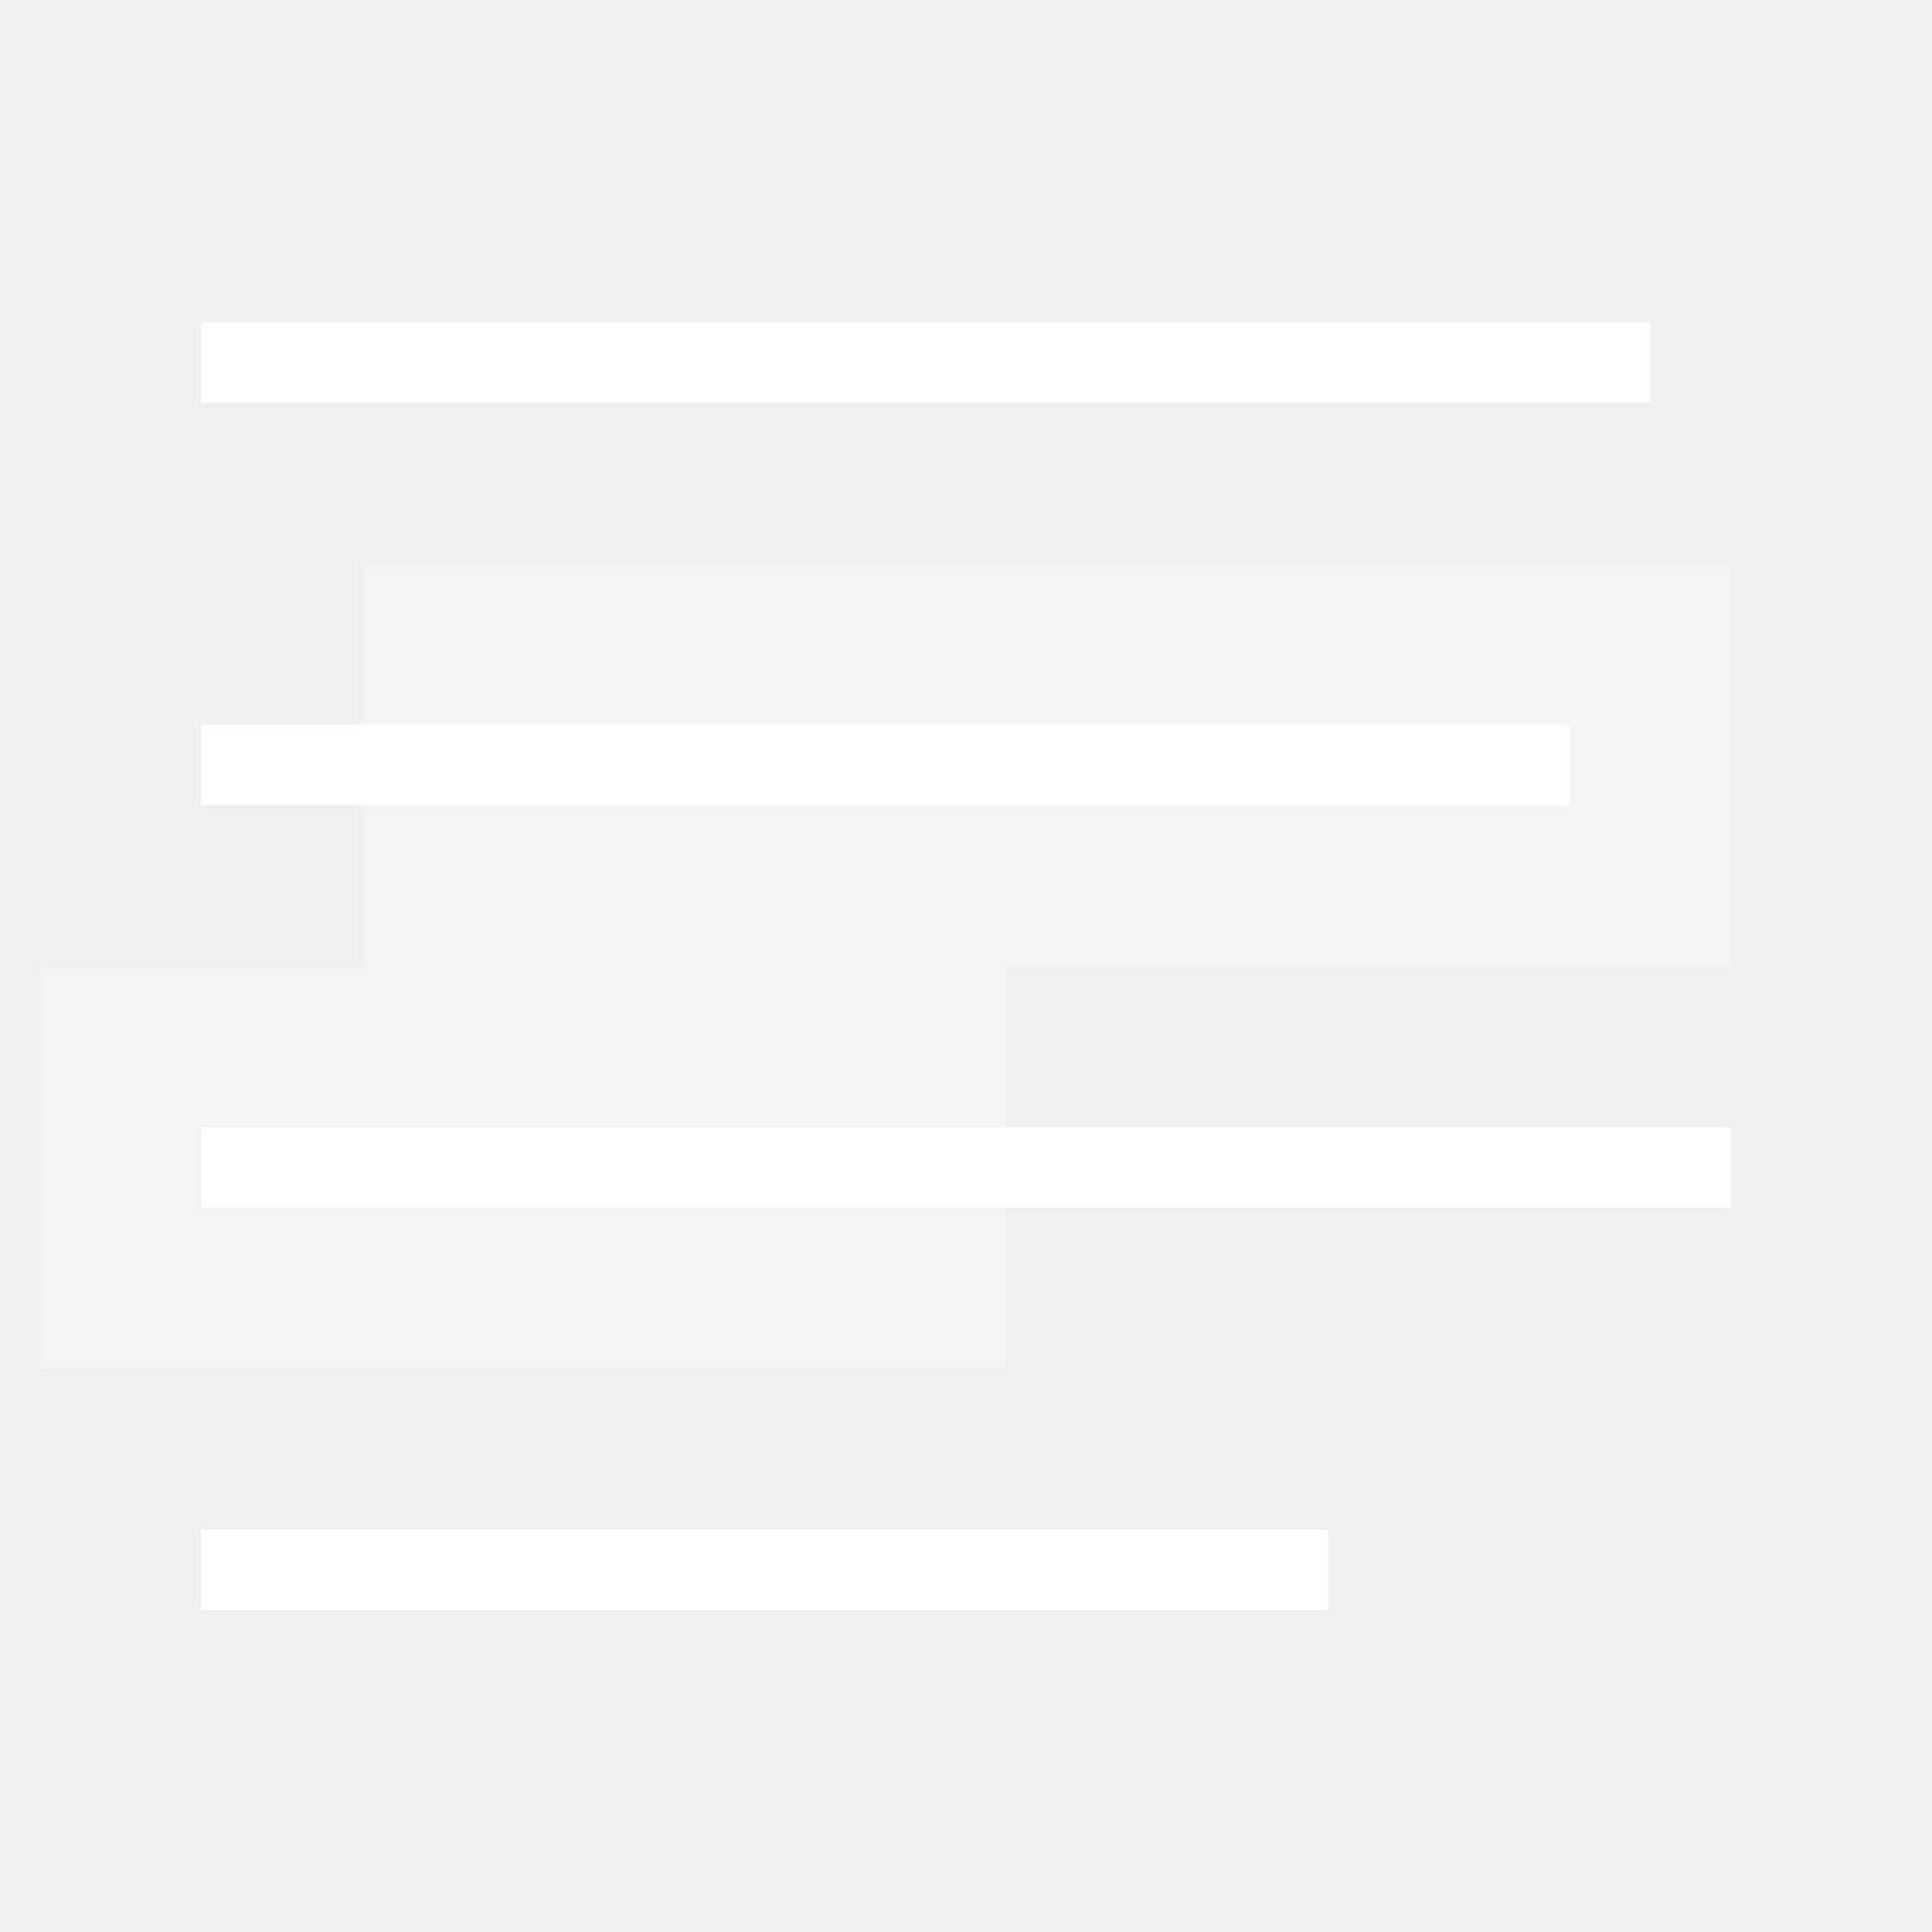
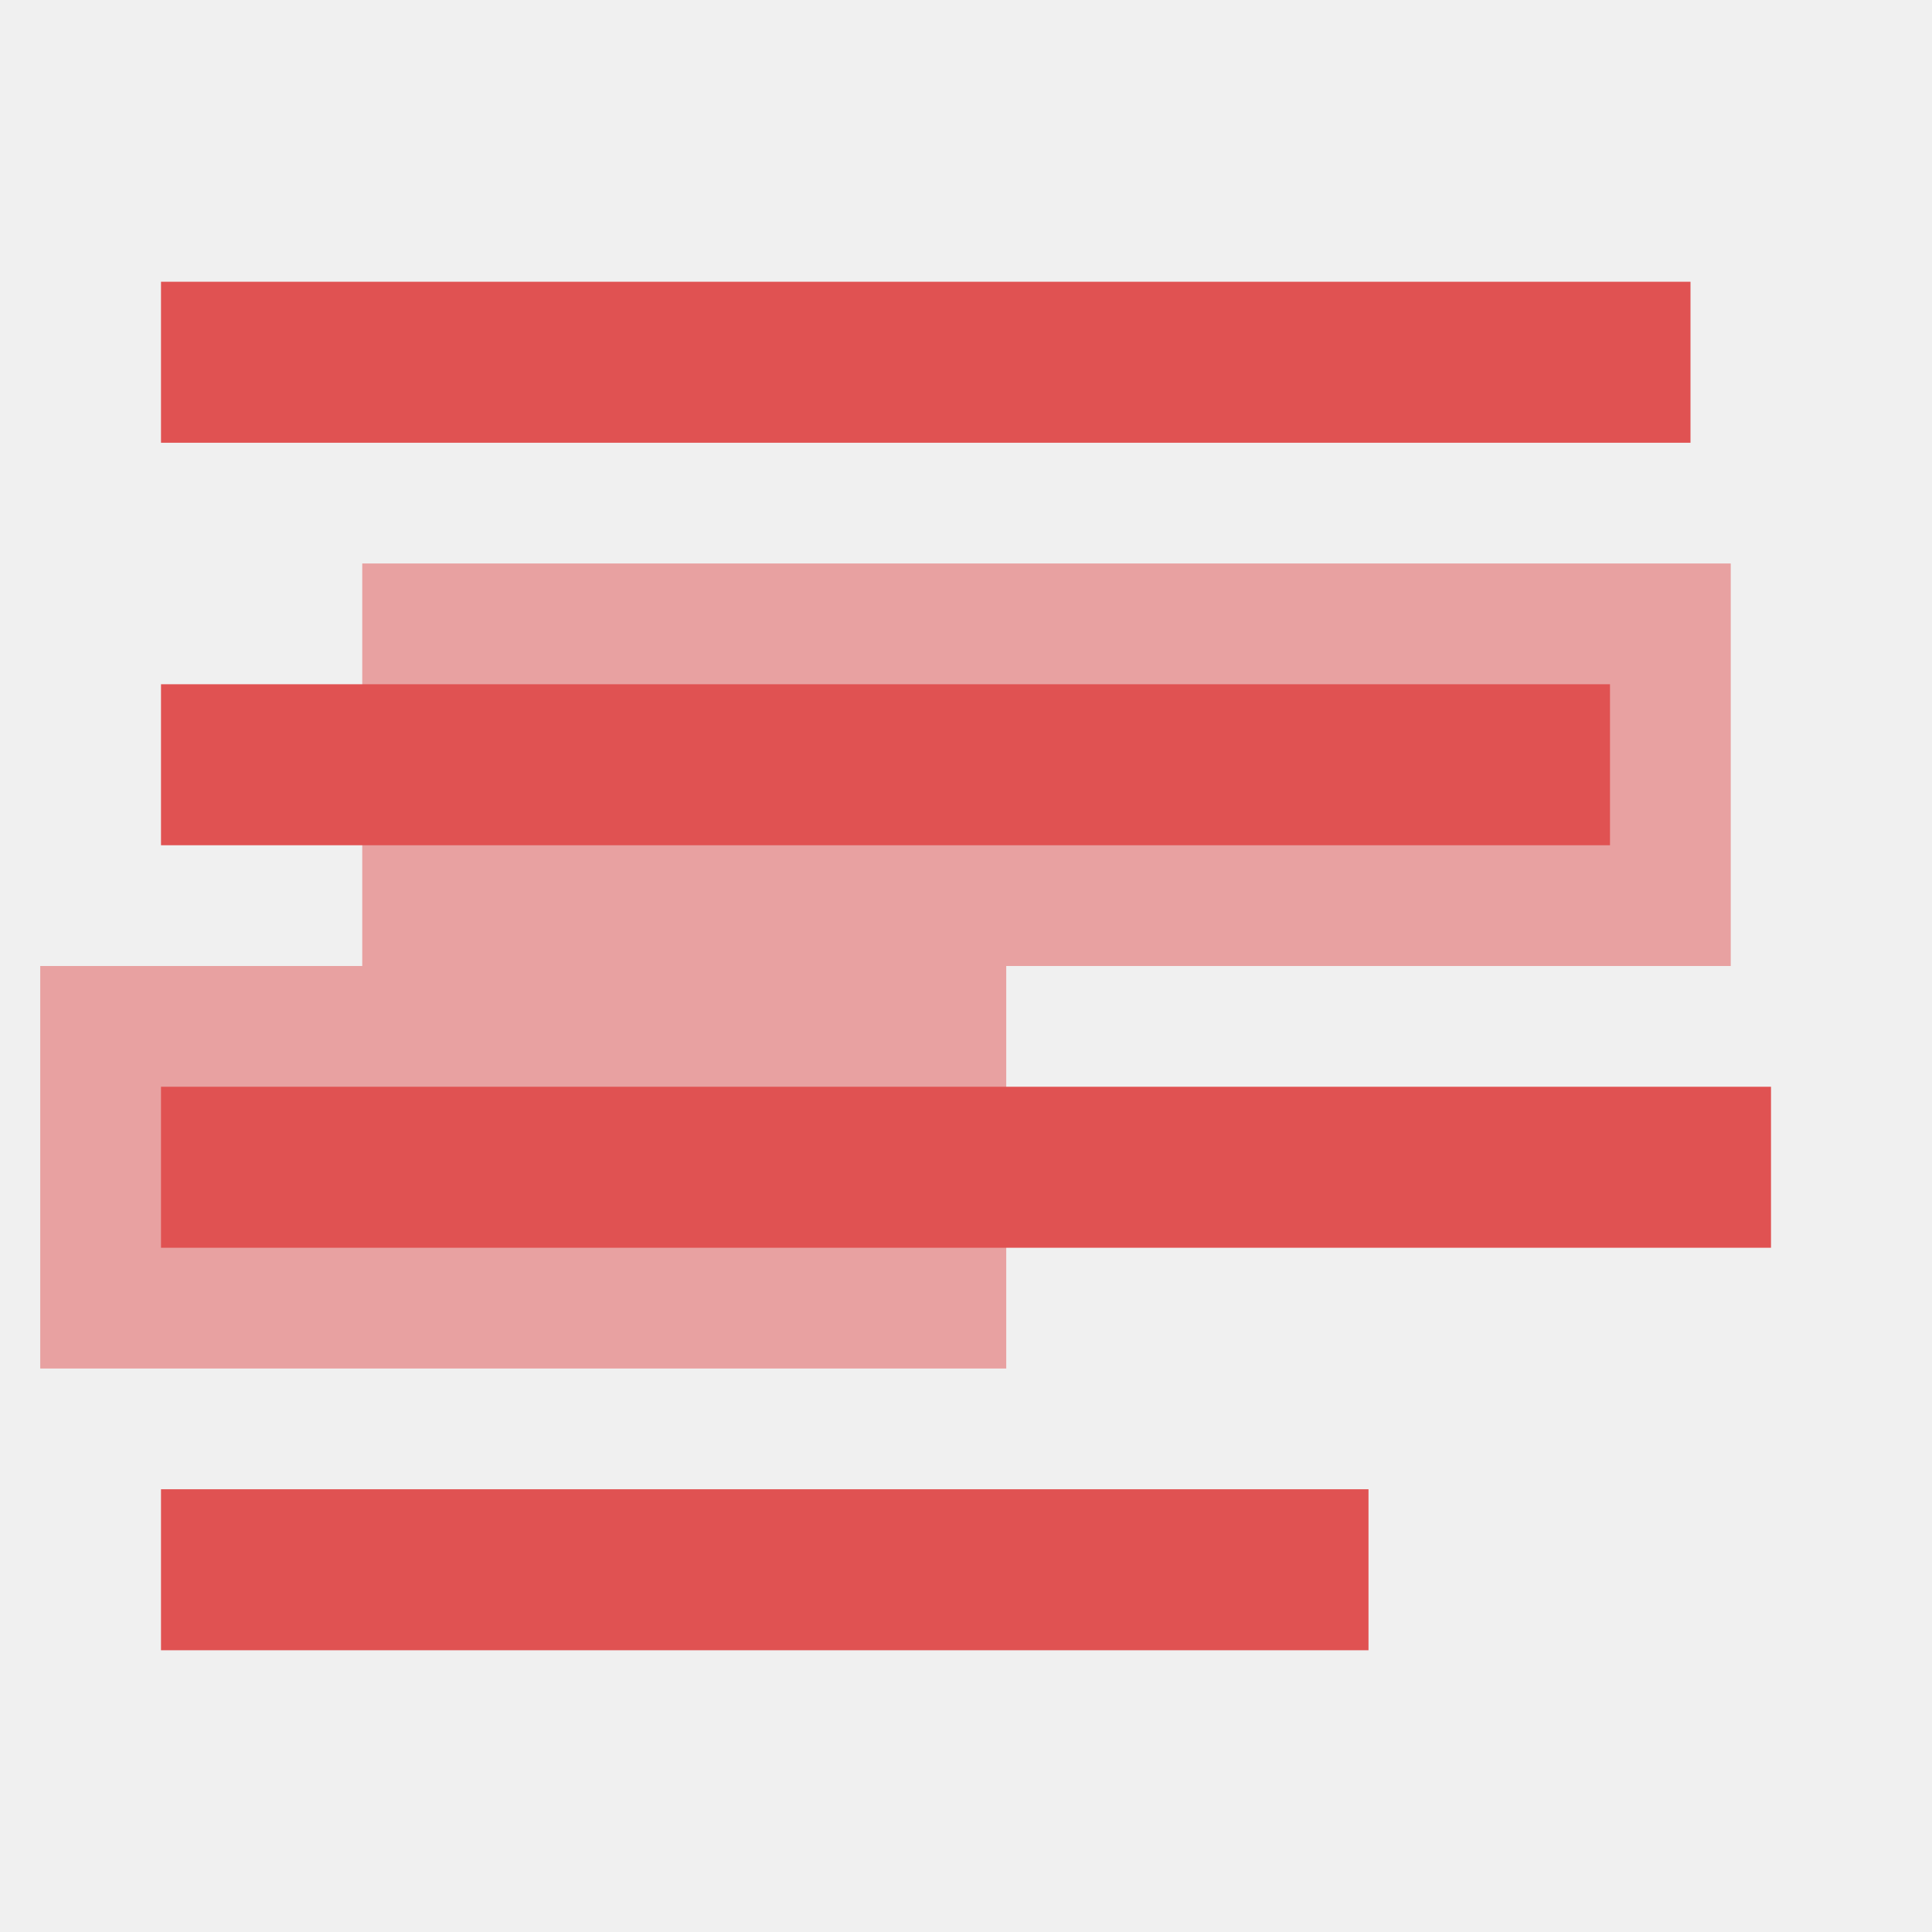
- <svg xmlns="http://www.w3.org/2000/svg" width="64" height="64" viewBox="0 0 24 24" fill="none" stroke="white" stroke-width="3" stroke-linecap="square" stroke-linejoin="square">
-   <path d="M20 4.5H3" stroke-width="1" />
-   <path d="M21 14.5H3" stroke-width="1" />
-   <path d="M10 14.5H3" stroke-width="5" stroke-opacity="0.3" />
-   <path d="M19 9.5H7" stroke-width="5" stroke-opacity="0.3" />
-   <path d="M19 9.5H3" stroke-width="1" />
-   <path d="M16 19.5H3" stroke-width="1" />
+ <svg xmlns="http://www.w3.org/2000/svg" width="64" height="64" viewBox="0 0 24 24" fill="none" stroke="hsl(360, 70%, 60%)" stroke-width="3" stroke-linecap="square" stroke-linejoin="square">
+   <path d="M20 4.5H3" stroke-width="2" />
+   <path d="M21 14.5H3" stroke-width="2" />
+   <path d="M10 14.5H3" stroke-width="5" stroke-opacity="0.5" />
+   <path d="M19 9.5H7" stroke-width="5" stroke-opacity="0.5" />
+   <path d="M19 9.5H3" stroke-width="2" />
+   <path d="M16 19.5H3" stroke-width="2" />
</svg>
